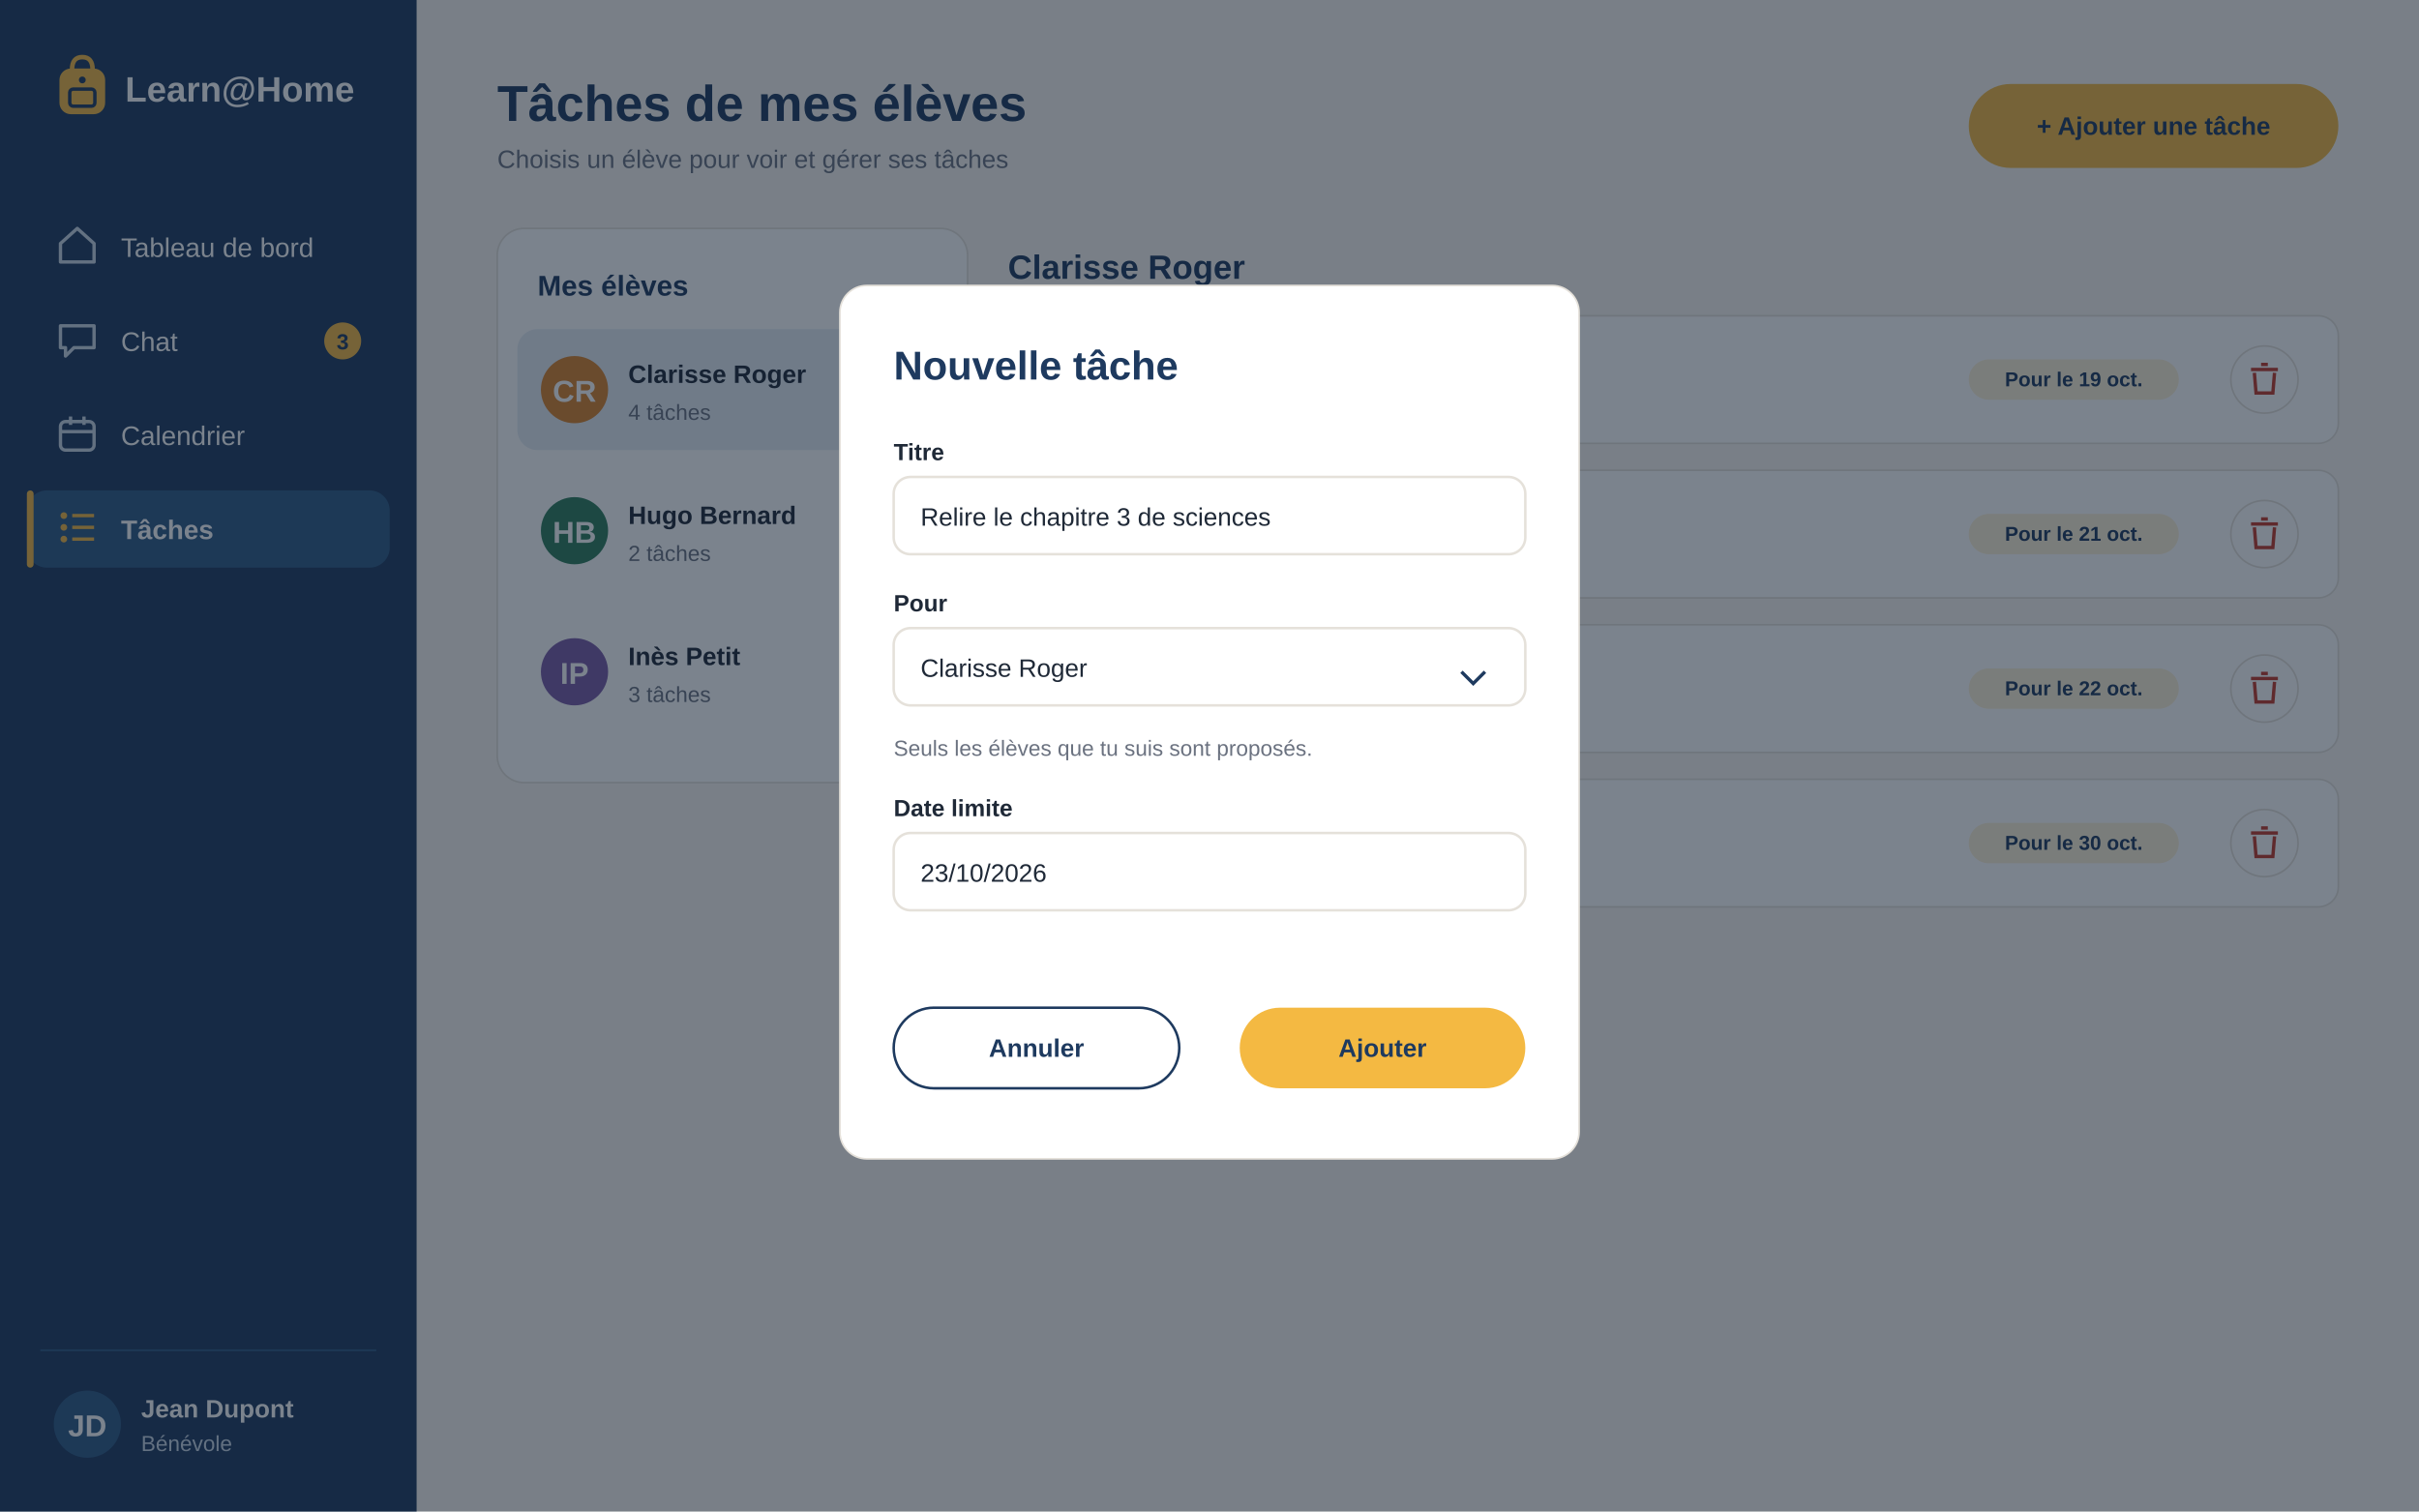
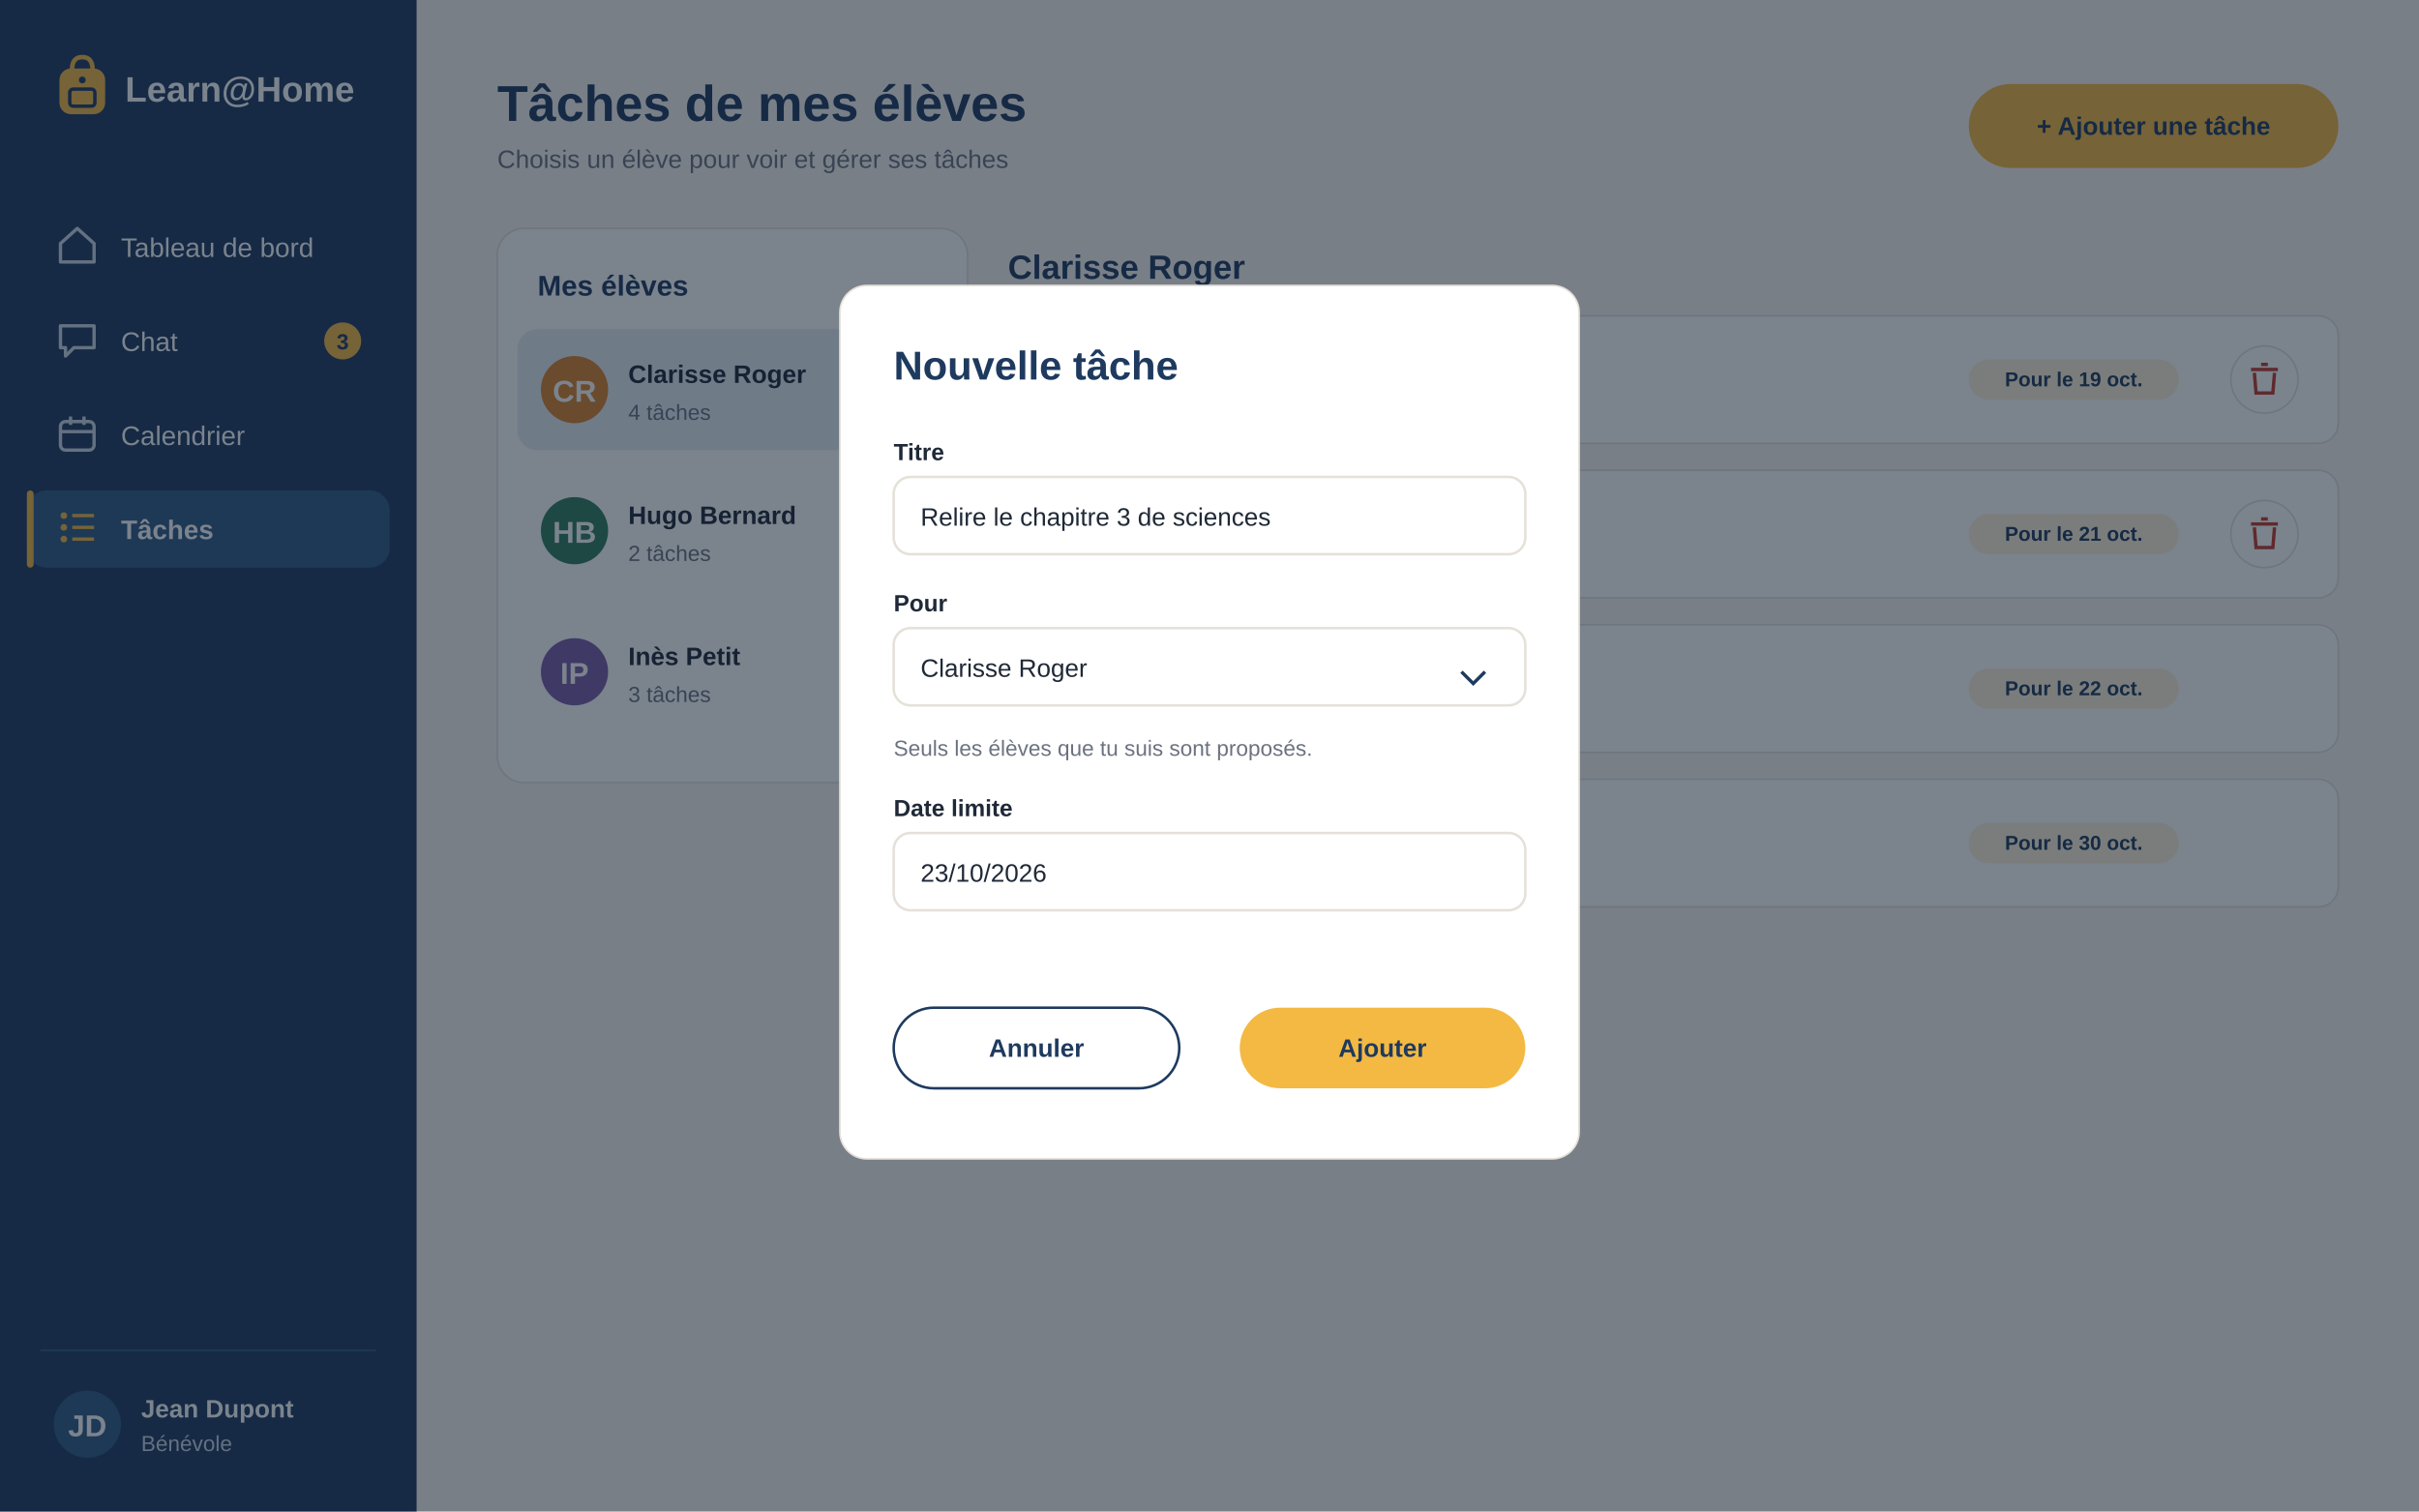
<svg xmlns="http://www.w3.org/2000/svg" width="1440" height="900" viewBox="0 0 1440 900" font-family="Nunito, Arial, sans-serif">
  <rect width="1440" height="900" fill="#FAF7F2" />
  <rect x="0" y="0" width="248" height="900" rx="0" fill="#1E3A5F" />
  <path d="M42.88 41.48 Q42.88 34 49.0 34 Q55.12 34 55.12 41.48" fill="none" stroke="#F4B942" stroke-width="2.72" />
  <rect x="35.4" y="40.8" width="27.2" height="27.2" rx="6.8" fill="#F4B942" />
  <rect x="41.52" y="53.04" width="14.96" height="10.2" rx="2.04" fill="none" stroke="#1E3A5F" stroke-width="2.04" />
  <circle cx="49.0" cy="47.6" r="2.04" fill="#1E3A5F" />
  <text x="74.5" y="60.52" font-size="21.08" fill="#FFFFFF" font-weight="700">Learn@Home</text>
  <path d="M36 145 L46 136 L56 145 V156 H36 Z" fill="none" stroke="#C9D6E5" stroke-width="2" stroke-linejoin="round" />
  <text x="72" y="153" font-size="16" fill="#FFFFFF">Tableau de bord</text>
  <path d="M36 194 H56 V207 H44 L39 212 V207 H36 Z" fill="none" stroke="#C9D6E5" stroke-width="2" stroke-linejoin="round" />
  <text x="72" y="209" font-size="16" fill="#FFFFFF">Chat</text>
  <circle cx="204" cy="203" r="11" fill="#F4B942" />
  <text x="204" y="208" font-size="13" fill="#1E3A5F" font-weight="700" text-anchor="middle">3</text>
  <rect x="36" y="251" width="20" height="17" rx="3" fill="none" stroke="#C9D6E5" stroke-width="2" />
  <line x1="36" y1="257" x2="56" y2="257" stroke="#C9D6E5" stroke-width="2" />
  <line x1="42" y1="248" x2="42" y2="253" stroke="#C9D6E5" stroke-width="2" />
  <line x1="50" y1="248" x2="50" y2="253" stroke="#C9D6E5" stroke-width="2" />
  <text x="72" y="265" font-size="16" fill="#FFFFFF">Calendrier</text>
  <rect x="16" y="292" width="216" height="46" rx="12" fill="#2F5A86" />
  <rect x="16" y="292" width="4" height="46" rx="2" fill="#F4B942" />
  <circle cx="38" cy="307" r="2" fill="#F4B942" />
  <line x1="43" y1="307" x2="56" y2="307" stroke="#F4B942" stroke-width="2" />
  <circle cx="38" cy="314" r="2" fill="#F4B942" />
  <line x1="43" y1="314" x2="56" y2="314" stroke="#F4B942" stroke-width="2" />
  <circle cx="38" cy="321" r="2" fill="#F4B942" />
  <line x1="43" y1="321" x2="56" y2="321" stroke="#F4B942" stroke-width="2" />
  <text x="72" y="321" font-size="16" fill="#FFFFFF" font-weight="700">Tâches</text>
  <line x1="24" y1="804" x2="224" y2="804" stroke="#2F5A86" stroke-width="1" />
  <circle cx="52" cy="848" r="20" fill="#2F5A86" />
  <text x="52" y="855.2" font-size="18.0" fill="#FFFFFF" font-weight="700" text-anchor="middle">JD</text>
  <text x="84" y="844" font-size="15" fill="#FFFFFF" font-weight="700">Jean Dupont</text>
  <text x="84" y="864" font-size="13" fill="#C9D6E5">Bénévole</text>
  <text x="296" y="72" font-size="30" fill="#1E3A5F" font-weight="700">Tâches de mes élèves</text>
  <text x="296" y="100" font-size="15" fill="#6B7280">Choisis un élève pour voir et gérer ses tâches</text>
  <rect x="1172" y="50" width="220" height="50" rx="25.0" fill="#F4B942" />
  <text x="1282.0" y="80.25" font-size="15" fill="#1E3A5F" font-weight="700" text-anchor="middle">+ Ajouter une tâche</text>
  <rect x="296" y="136" width="280" height="330" rx="16" fill="#FFFFFF" stroke="#E5E1DA" stroke-width="1" />
  <text x="320" y="176" font-size="17" fill="#1E3A5F" font-weight="700">Mes élèves</text>
  <rect x="308" y="196" width="256" height="72" rx="12" fill="#E6EDF5" />
  <circle cx="342" cy="232" r="20" fill="#D9822B" />
  <text x="342" y="239.2" font-size="18.0" fill="#FFFFFF" font-weight="700" text-anchor="middle">CR</text>
  <text x="374" y="228" font-size="15" fill="#1F2937" font-weight="700">Clarisse Roger</text>
  <text x="374" y="250" font-size="13" fill="#6B7280">4 tâches</text>
  <circle cx="342" cy="316" r="20" fill="#2E7D5B" />
  <text x="342" y="323.2" font-size="18.0" fill="#FFFFFF" font-weight="700" text-anchor="middle">HB</text>
  <text x="374" y="312" font-size="15" fill="#1F2937" font-weight="700">Hugo Bernard</text>
  <text x="374" y="334" font-size="13" fill="#6B7280">2 tâches</text>
  <circle cx="342" cy="400" r="20" fill="#7A5BA6" />
  <text x="342" y="407.2" font-size="18.0" fill="#FFFFFF" font-weight="700" text-anchor="middle">IP</text>
  <text x="374" y="396" font-size="15" fill="#1F2937" font-weight="700">Inès Petit</text>
  <text x="374" y="418" font-size="13" fill="#6B7280">3 tâches</text>
  <text x="600" y="166" font-size="20" fill="#1E3A5F" font-weight="700">Clarisse Roger</text>
  <rect x="600" y="188" width="792" height="76" rx="12" fill="#FFFFFF" stroke="#E5E1DA" stroke-width="1" />
  <rect x="600" y="188" width="6" height="76" rx="3" fill="#2F5A86" />
  <text x="628" y="220" font-size="16" fill="#1F2937" font-weight="700">Exercices 4 à 7 page 52 (maths)</text>
  <text x="628" y="244" font-size="13" fill="#6B7280">Ajoutée par moi</text>
  <rect x="1172" y="214" width="125" height="24" rx="12" fill="#FDF1D6" />
  <text x="1234.5" y="230" font-size="12" fill="#1E3A5F" font-weight="700" text-anchor="middle">Pour le 19 oct.</text>
  <rect x="1328" y="206" width="40" height="40" rx="20" fill="#FFFFFF" stroke="#E5E1DA" stroke-width="1" />
  <line x1="1340" y1="220" x2="1356" y2="220" stroke="#C0392B" stroke-width="2" />
  <line x1="1346" y1="217" x2="1350" y2="217" stroke="#C0392B" stroke-width="2" />
  <path d="M1342 222 L1343 234 H1353 L1354 222" fill="none" stroke="#C0392B" stroke-width="2" />
  <rect x="600" y="280" width="792" height="76" rx="12" fill="#FFFFFF" stroke="#E5E1DA" stroke-width="1" />
  <rect x="600" y="280" width="6" height="76" rx="3" fill="#2F5A86" />
  <text x="628" y="312" font-size="16" fill="#1F2937" font-weight="700">Relire la leçon sur le passé composé</text>
  <text x="628" y="336" font-size="13" fill="#6B7280">Ajoutée par moi</text>
  <rect x="1172" y="306" width="125" height="24" rx="12" fill="#FDF1D6" />
  <text x="1234.5" y="322" font-size="12" fill="#1E3A5F" font-weight="700" text-anchor="middle">Pour le 21 oct.</text>
  <rect x="1328" y="298" width="40" height="40" rx="20" fill="#FFFFFF" stroke="#E5E1DA" stroke-width="1" />
  <line x1="1340" y1="312" x2="1356" y2="312" stroke="#C0392B" stroke-width="2" />
  <line x1="1346" y1="309" x2="1350" y2="309" stroke="#C0392B" stroke-width="2" />
  <path d="M1342 314 L1343 326 H1353 L1354 314" fill="none" stroke="#C0392B" stroke-width="2" />
  <rect x="600" y="372" width="792" height="76" rx="12" fill="#FFFFFF" stroke="#E5E1DA" stroke-width="1" />
  <rect x="600" y="372" width="6" height="76" rx="3" fill="#F4B942" />
  <text x="628" y="404" font-size="16" fill="#1F2937" font-weight="700">Réviser le contrôle de maths</text>
  <text x="628" y="428" font-size="13" fill="#6B7280">Ajoutée par Clarisse Roger</text>
  <rect x="1172" y="398" width="125" height="24" rx="12" fill="#FDF1D6" />
  <text x="1234.5" y="414" font-size="12" fill="#1E3A5F" font-weight="700" text-anchor="middle">Pour le 22 oct.</text>
-   <rect x="1328" y="390" width="40" height="40" rx="20" fill="#FFFFFF" stroke="#E5E1DA" stroke-width="1" />
-   <line x1="1340" y1="404" x2="1356" y2="404" stroke="#C0392B" stroke-width="2" />
-   <line x1="1346" y1="401" x2="1350" y2="401" stroke="#C0392B" stroke-width="2" />
-   <path d="M1342 406 L1343 418 H1353 L1354 406" fill="none" stroke="#C0392B" stroke-width="2" />
  <rect x="600" y="464" width="792" height="76" rx="12" fill="#FFFFFF" stroke="#E5E1DA" stroke-width="1" />
  <rect x="600" y="464" width="6" height="76" rx="3" fill="#F4B942" />
  <text x="628" y="496" font-size="16" fill="#1F2937" font-weight="700">Préparer l'exposé d'histoire</text>
  <text x="628" y="520" font-size="13" fill="#6B7280">Ajoutée par Clarisse Roger</text>
  <rect x="1172" y="490" width="125" height="24" rx="12" fill="#FDF1D6" />
  <text x="1234.5" y="506" font-size="12" fill="#1E3A5F" font-weight="700" text-anchor="middle">Pour le 30 oct.</text>
-   <rect x="1328" y="482" width="40" height="40" rx="20" fill="#FFFFFF" stroke="#E5E1DA" stroke-width="1" />
-   <line x1="1340" y1="496" x2="1356" y2="496" stroke="#C0392B" stroke-width="2" />
-   <line x1="1346" y1="493" x2="1350" y2="493" stroke="#C0392B" stroke-width="2" />
-   <path d="M1342 498 L1343 510 H1353 L1354 498" fill="none" stroke="#C0392B" stroke-width="2" />
  <rect width="1440" height="900" fill="#0F1E30" fill-opacity="0.55" />
  <rect x="500" y="170" width="440" height="520" rx="16" fill="#FFFFFF" stroke="#E5E1DA" stroke-width="1" />
  <text x="532" y="226" font-size="24" fill="#1E3A5F" font-weight="700">Nouvelle tâche</text>
  <text x="532" y="274" font-size="14" fill="#1F2937" font-weight="700">Titre</text>
  <rect x="532" y="284" width="376" height="46" rx="10" fill="#FFFFFF" stroke="#E5E1DA" stroke-width="1.5" />
  <text x="548" y="313" font-size="15" fill="#1F2937">Relire le chapitre 3 de sciences</text>
  <text x="532" y="364" font-size="14" fill="#1F2937" font-weight="700">Pour</text>
  <rect x="532" y="374" width="376" height="46" rx="10" fill="#FFFFFF" stroke="#E5E1DA" stroke-width="1.5" />
  <text x="548" y="403" font-size="15" fill="#1F2937">Clarisse Roger</text>
  <path d="M870 400 l7 7 l7 -7" fill="none" stroke="#1E3A5F" stroke-width="2" />
  <text x="532" y="450" font-size="13" fill="#6B7280">Seuls les élèves que tu suis sont proposés.</text>
  <text x="532" y="486" font-size="14" fill="#1F2937" font-weight="700">Date limite</text>
  <rect x="532" y="496" width="376" height="46" rx="10" fill="#FFFFFF" stroke="#E5E1DA" stroke-width="1.5" />
  <text x="548" y="525" font-size="15" fill="#1F2937">23/10/2026</text>
  <rect x="532" y="600" width="170" height="48" rx="24.0" fill="#FFFFFF" stroke="#1E3A5F" stroke-width="1.5" />
  <text x="617.0" y="629.25" font-size="15" fill="#1E3A5F" font-weight="700" text-anchor="middle">Annuler</text>
  <rect x="738" y="600" width="170" height="48" rx="24.0" fill="#F4B942" />
  <text x="823.0" y="629.25" font-size="15" fill="#1E3A5F" font-weight="700" text-anchor="middle">Ajouter</text>
</svg>
